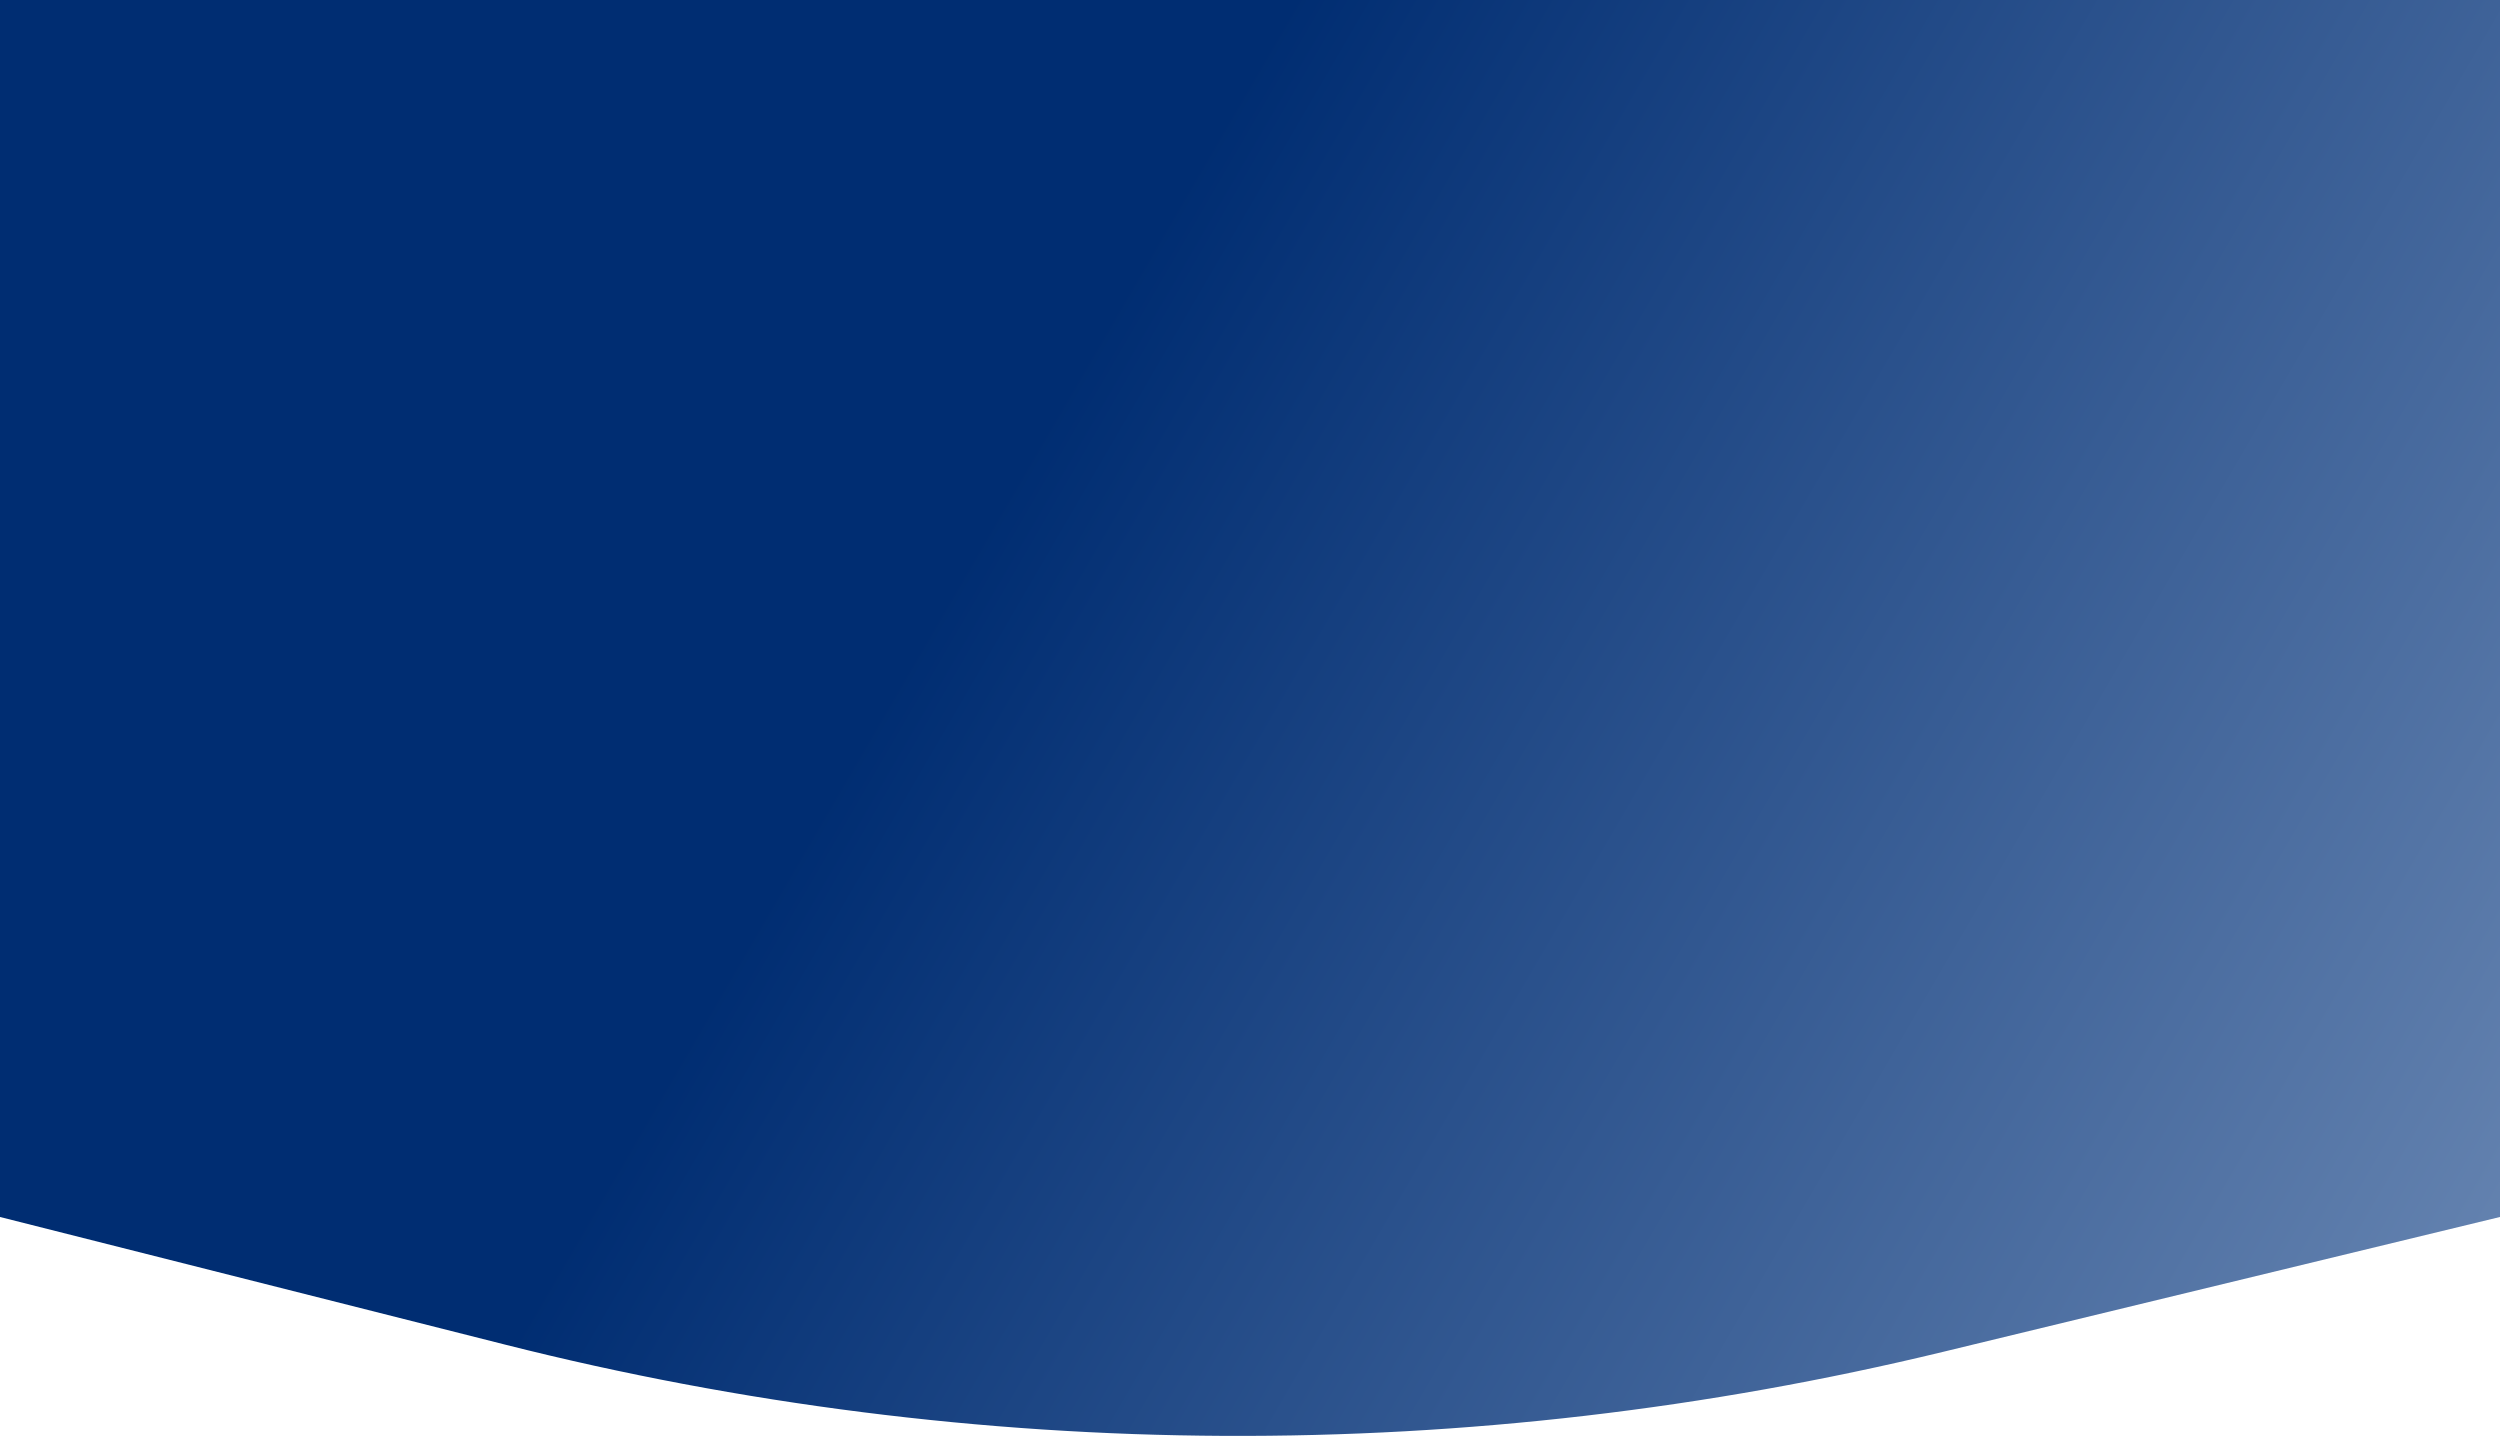
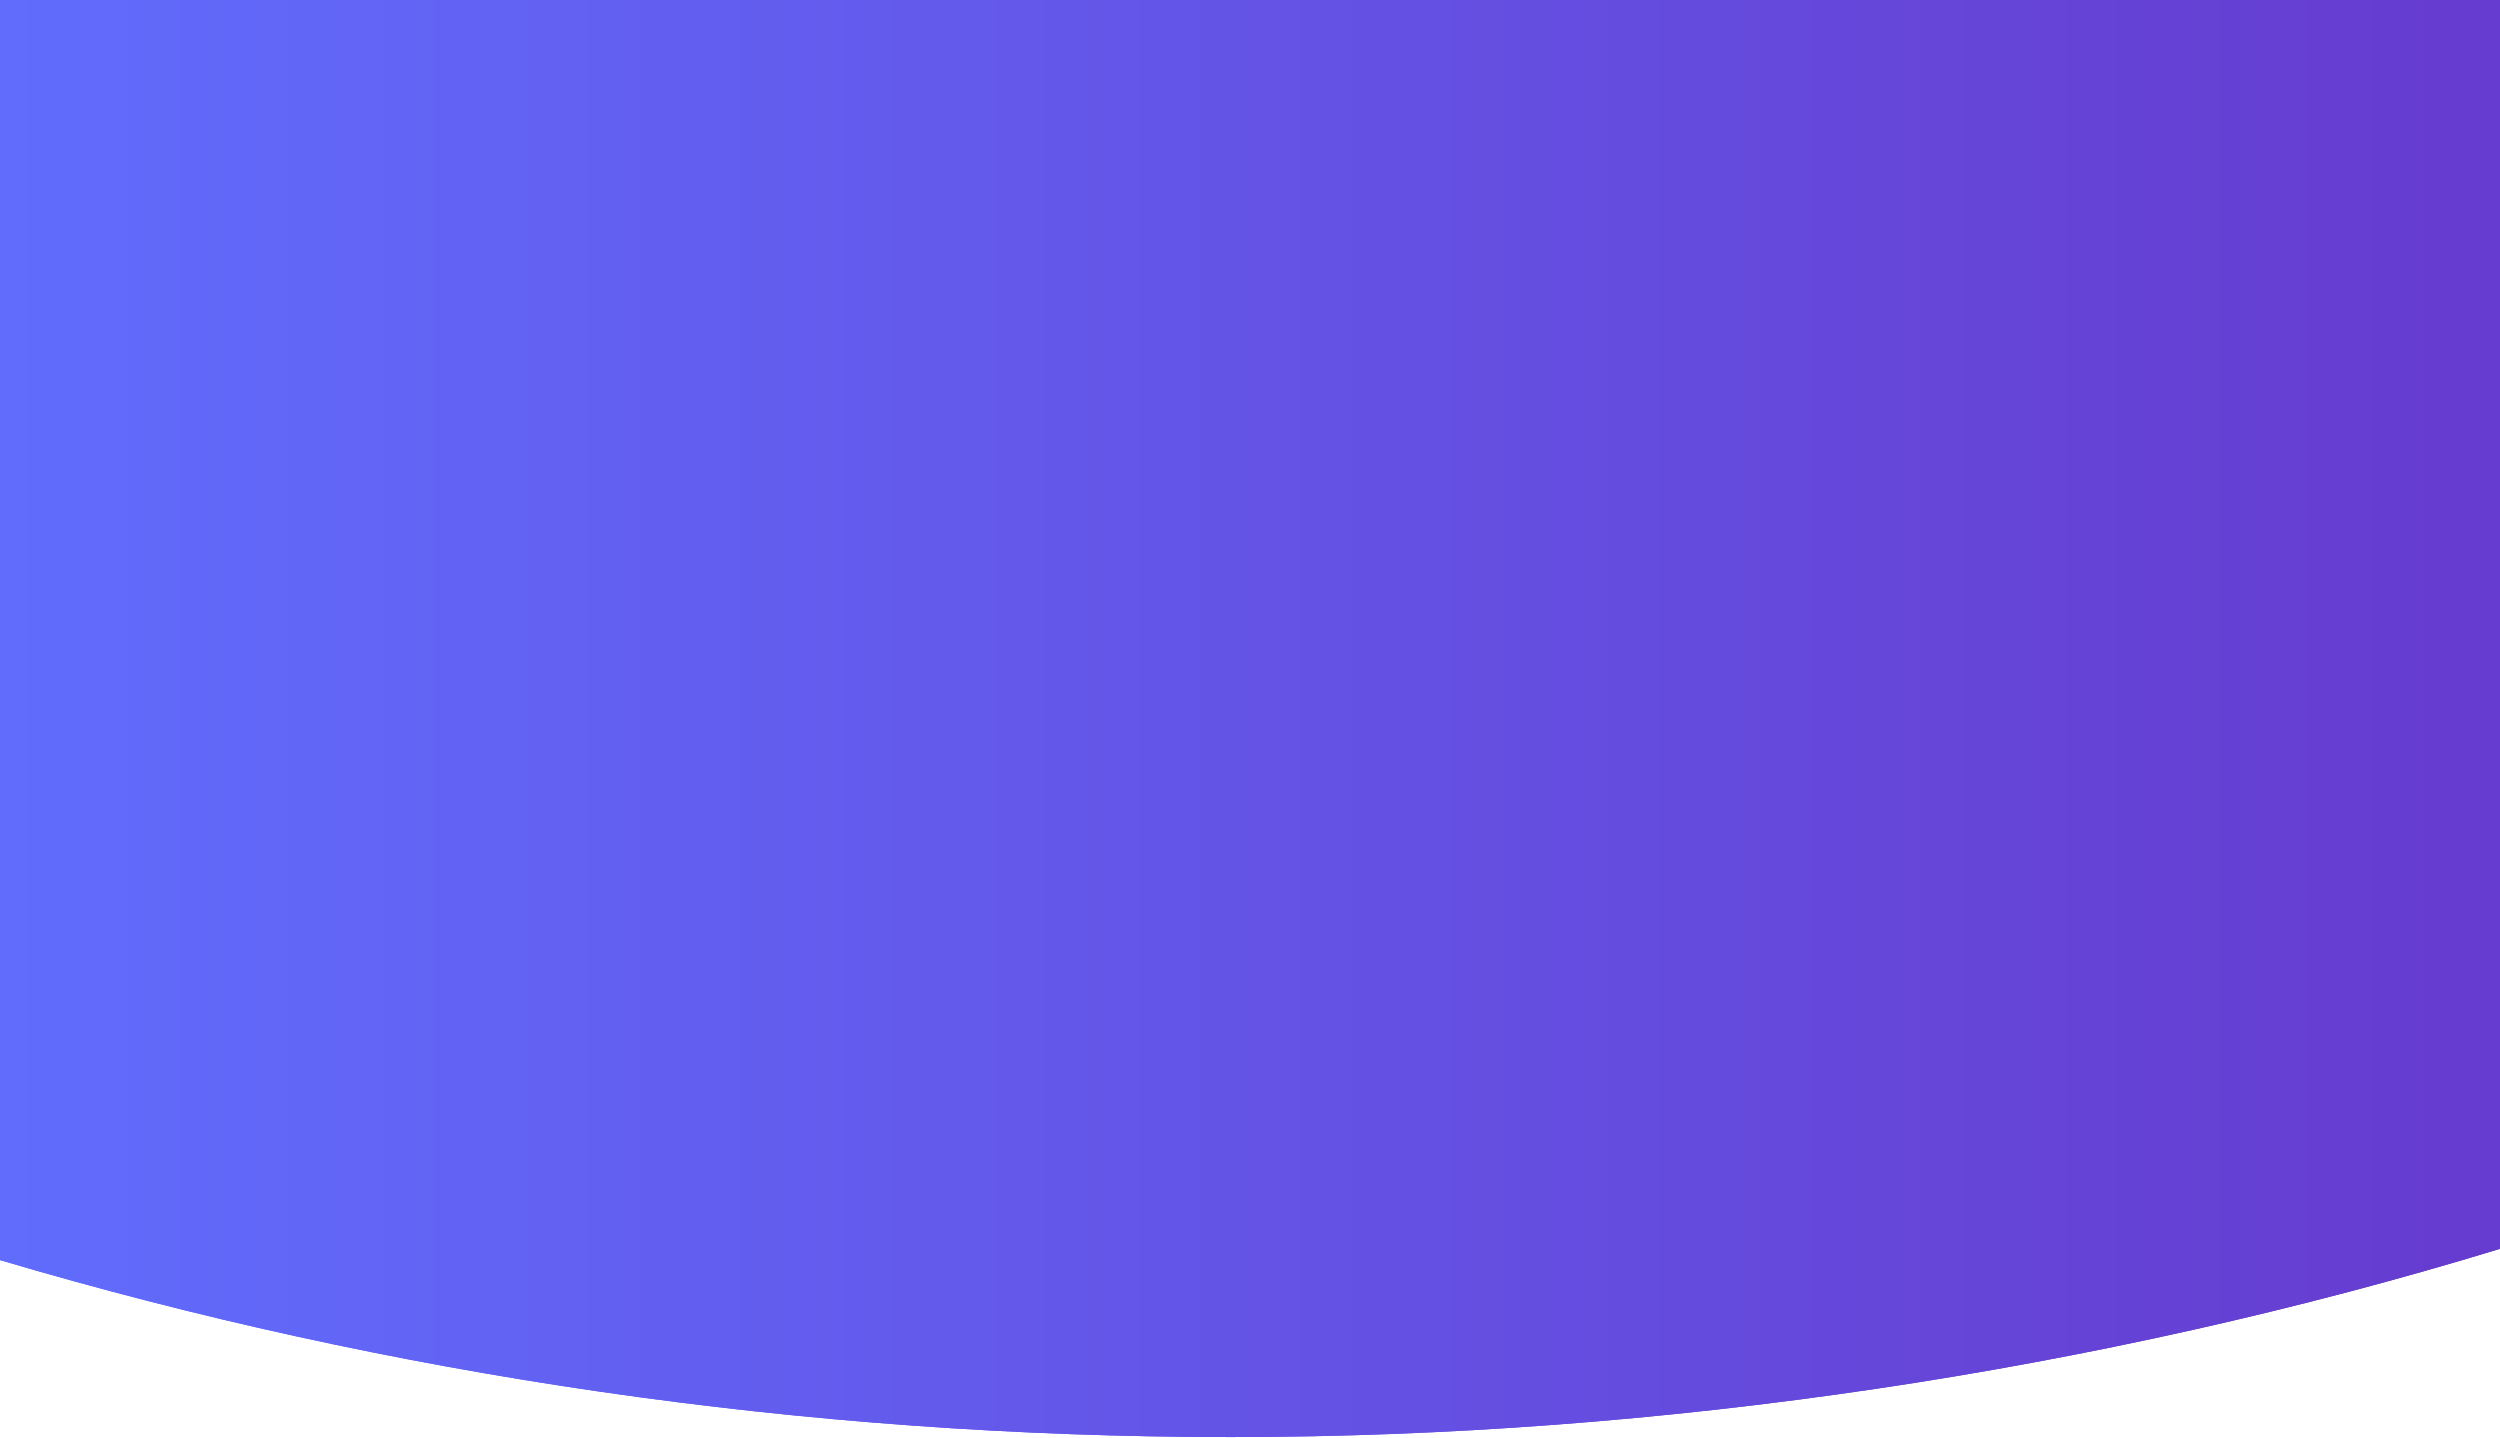
- <svg xmlns="http://www.w3.org/2000/svg" width="421" height="242" viewBox="0 0 421 242" fill="none">
-   <path d="M0 0H421V204.939L327.221 227.649C247.621 246.926 164.523 246.514 85.119 226.448L0 204.939V0Z" fill="url(#paint0_linear)" />
-   <defs>
-     <linearGradient id="paint0_linear" x1="158" y1="102" x2="718" y2="428" gradientUnits="userSpaceOnUse">
-       <stop stop-color="#002D72" />
-       <stop offset="1" stop-color="#E5F1FF" />
-     </linearGradient>
-   </defs>
+ <svg xmlns="http://www.w3.org/2000/svg" version="1.1" id="Layer_1" x="0px" y="0px" viewBox="0 0 421 242" style="enable-background:new 0 0 421 242;" xml:space="preserve">
+   <style type="text/css">
+ 	.st0{fill-rule:evenodd;clip-rule:evenodd;fill:url(#SVGID_1_);}
+ 	.st1{fill-rule:evenodd;clip-rule:evenodd;fill:url(#SVGID_00000034063528296943435680000018058559634523980451_);}
+ </style>
+   <g id="a">
+ </g>
+   <g id="b">
+     <g id="c">
+       <g>
+         <linearGradient id="SVGID_1_" gradientUnits="userSpaceOnUse" x1="0" y1="105" x2="421" y2="105" gradientTransform="matrix(1 0 0 -1 0 226)">
+           <stop offset="0" style="stop-color:#616CFC" />
+           <stop offset="1" style="stop-color:#663BCF" />
+         </linearGradient>
+         <path class="st0" d="M0,0v212.2C65.5,231.6,135.1,242,207.3,242s146.3-11.1,213.7-31.7V0H0z" />
+         <linearGradient id="SVGID_00000080912434150082500100000017508486046315839110_" gradientUnits="userSpaceOnUse" x1="0" y1="105" x2="421" y2="105" gradientTransform="matrix(1 0 0 -1 0 226)">
+           <stop offset="0" style="stop-color:#616CFC" />
+           <stop offset="1" style="stop-color:#663BCF" />
+         </linearGradient>
+         <path style="fill-rule:evenodd;clip-rule:evenodd;fill:url(#SVGID_00000080912434150082500100000017508486046315839110_);" d="     M0,0v212.2C65.5,231.6,135.1,242,207.3,242s146.3-11.1,213.7-31.7V0H0z" />
+       </g>
+     </g>
+   </g>
</svg>
